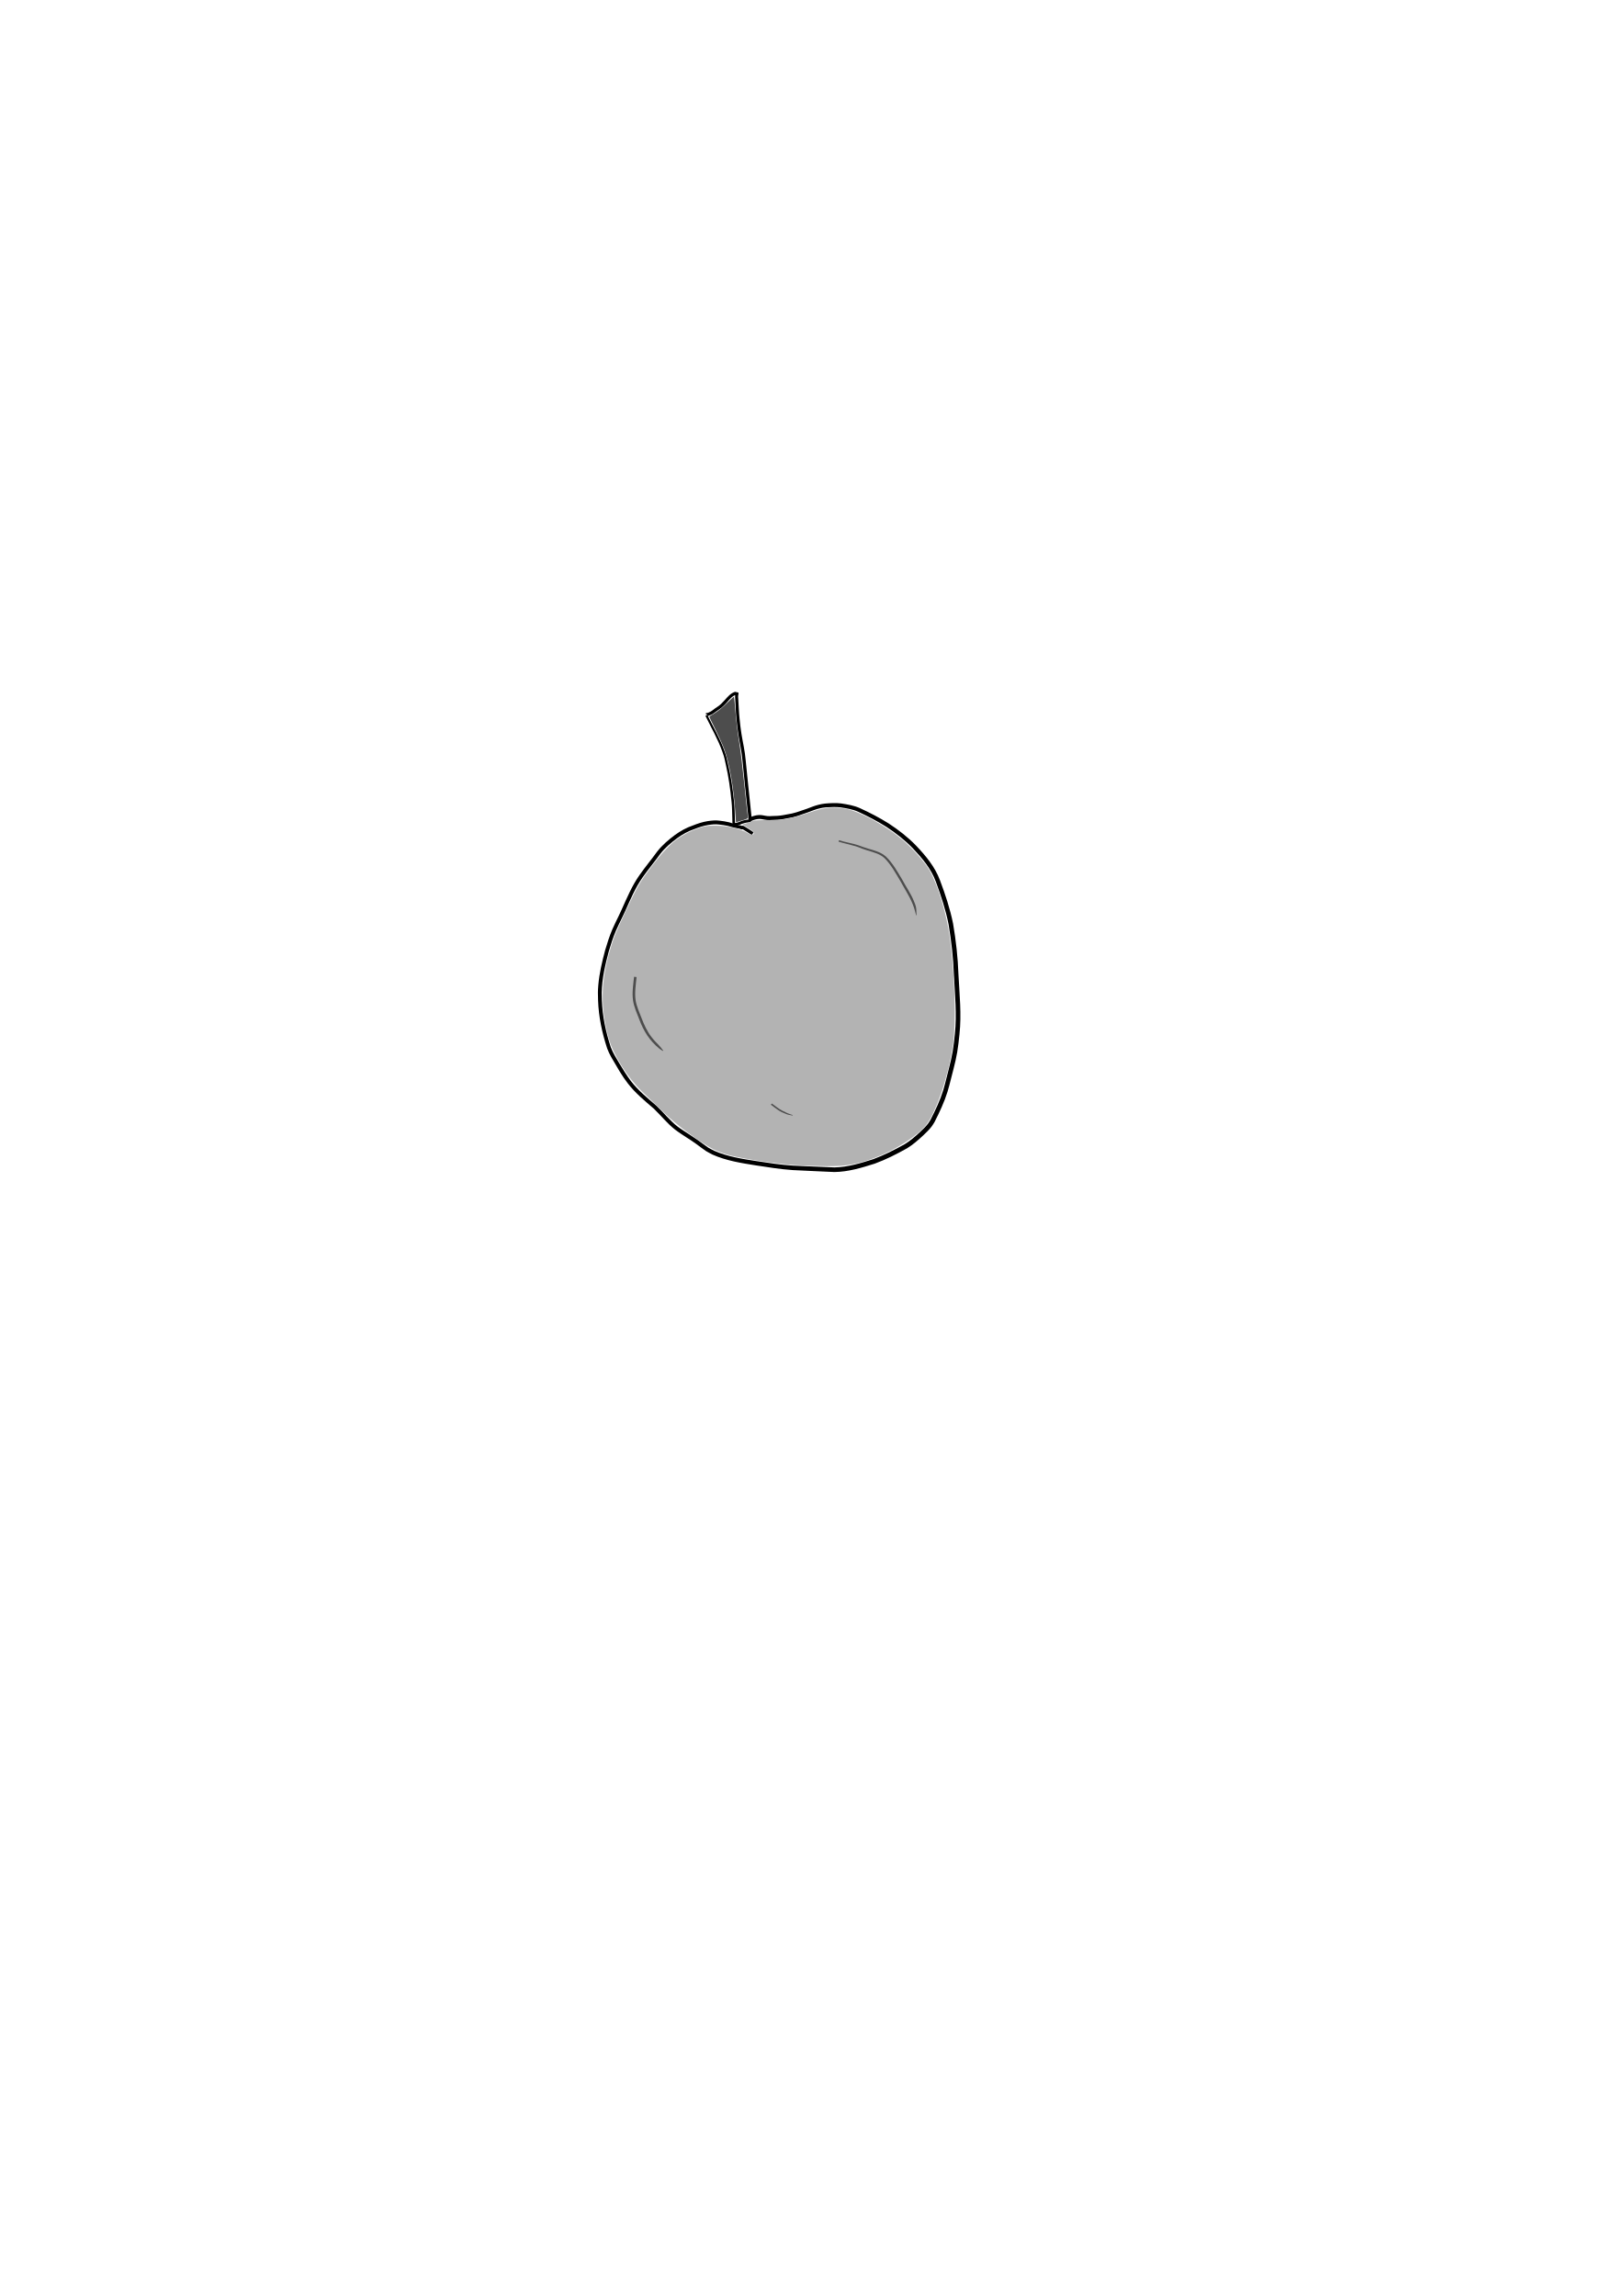
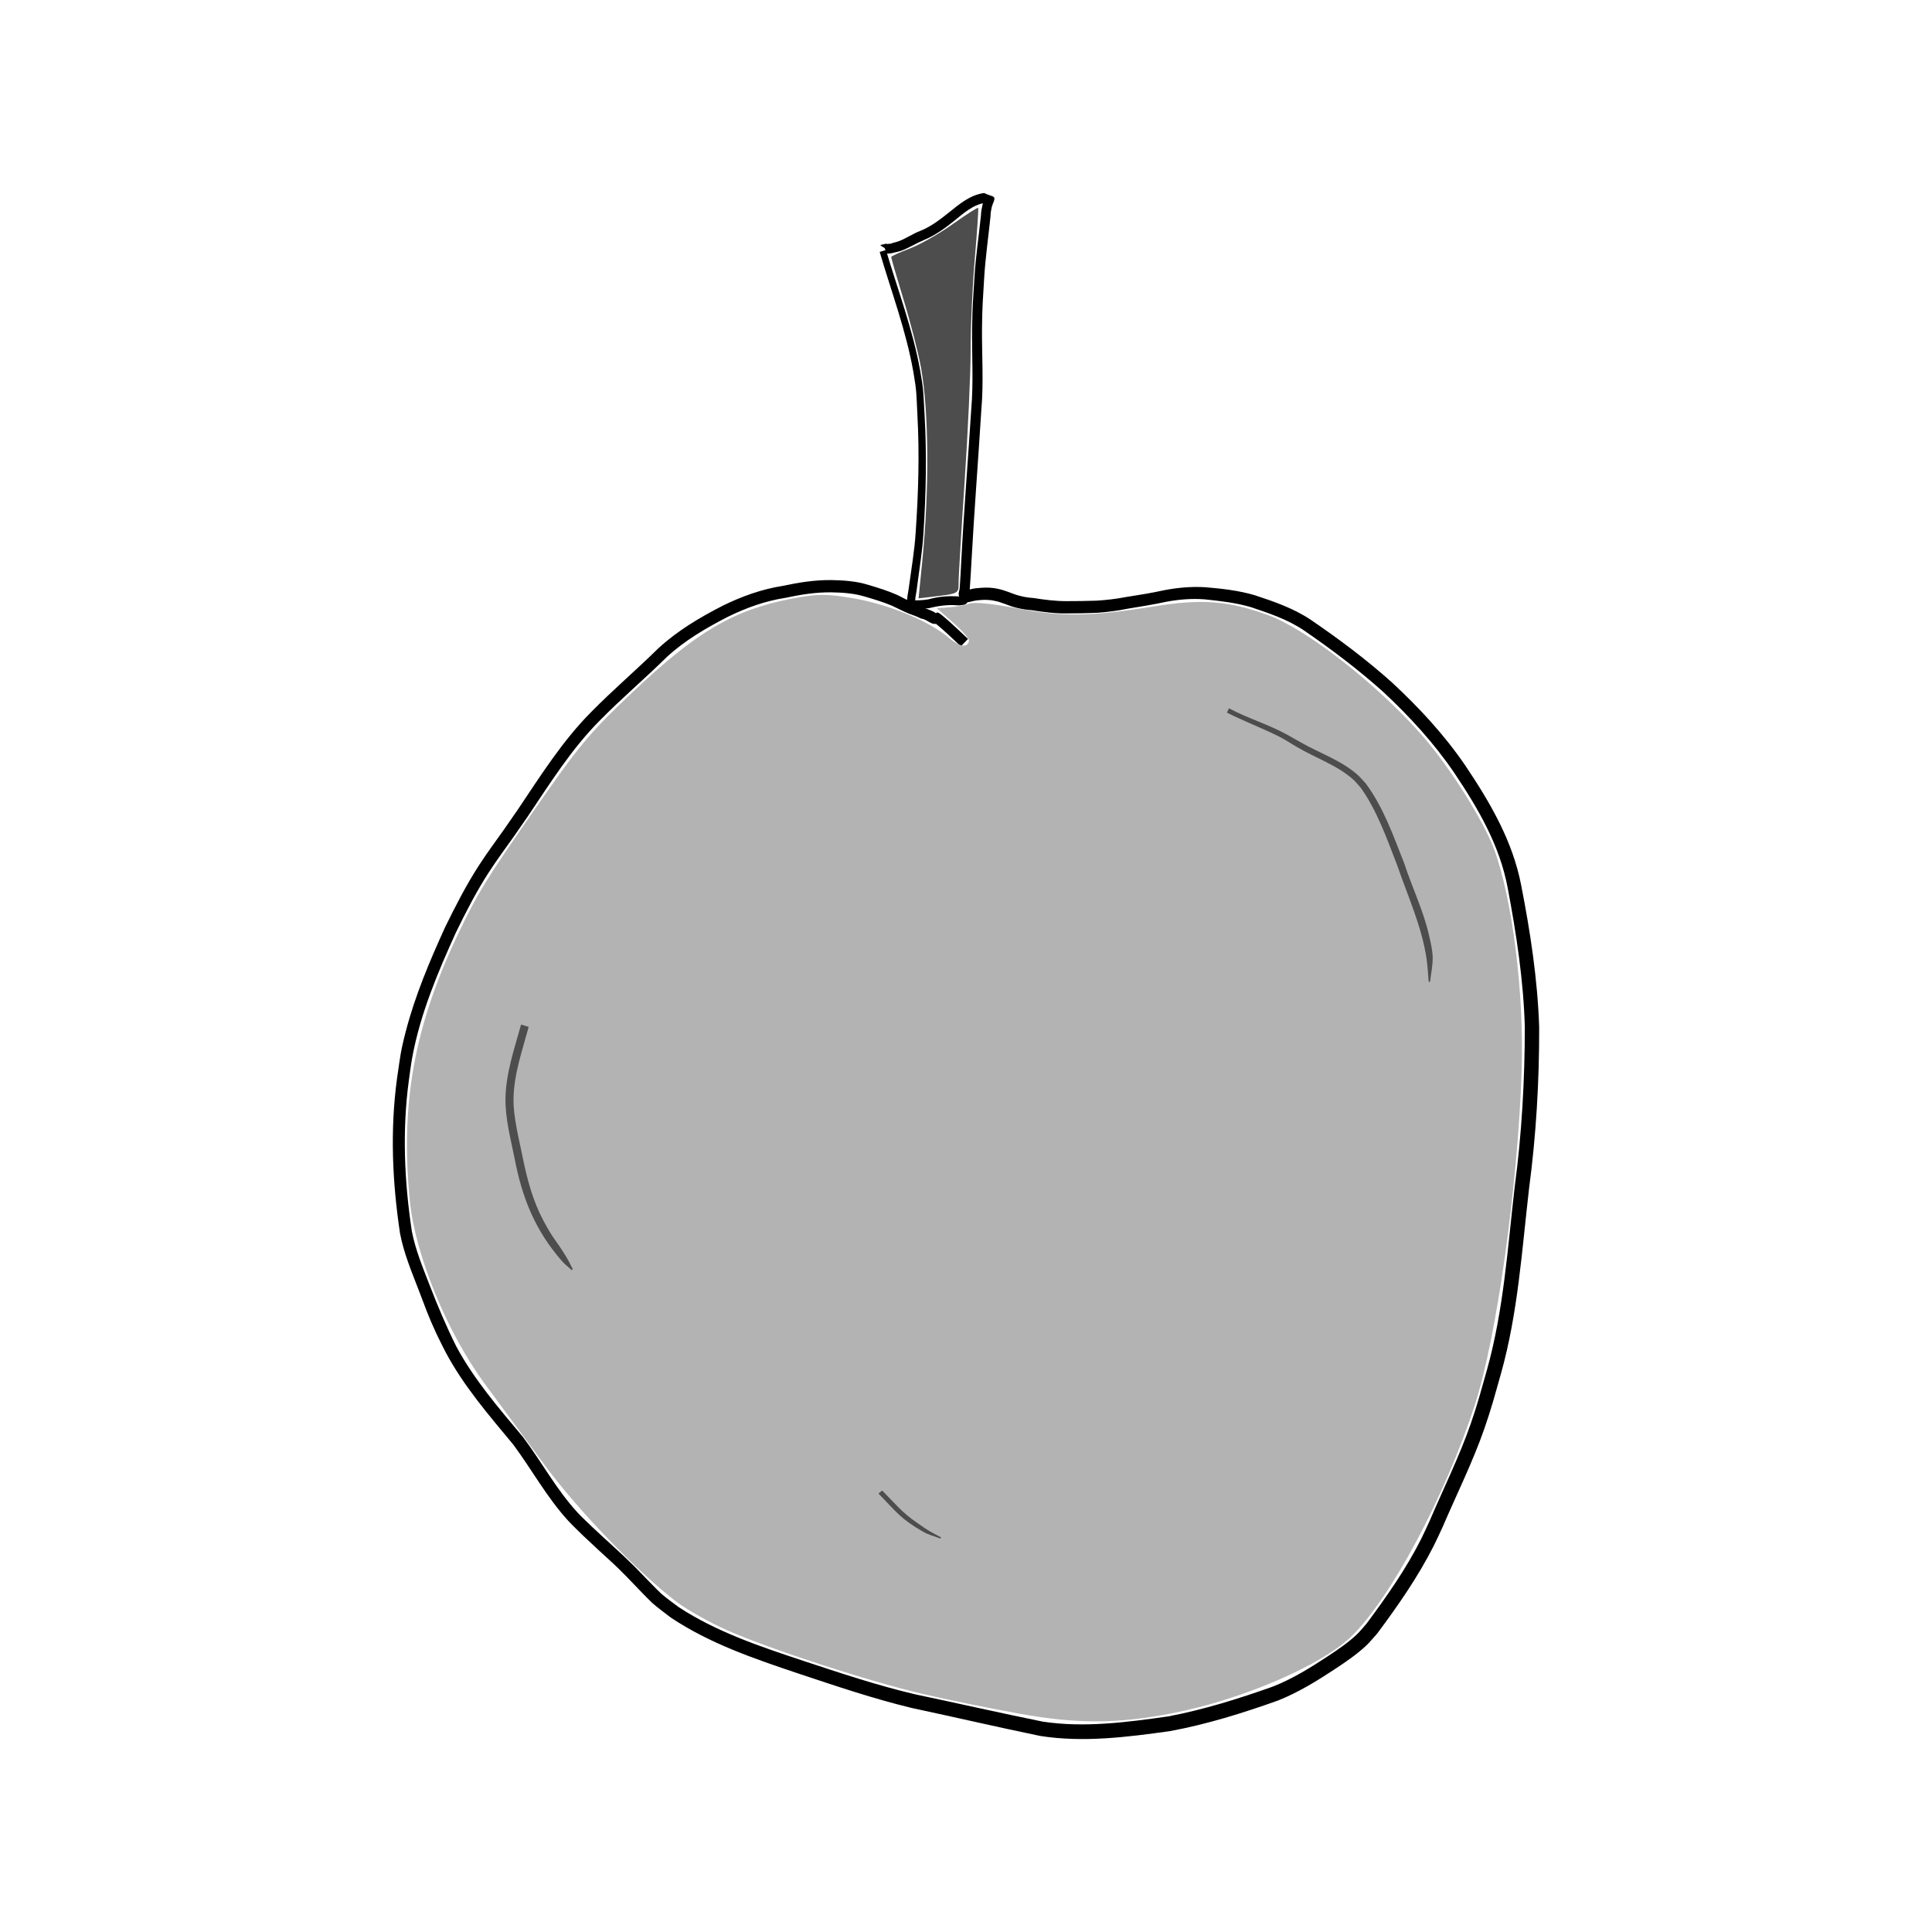
- <svg xmlns="http://www.w3.org/2000/svg" width="210mm" height="297mm" viewBox="0 0 210 297" version="1.1" id="svg5">
+ <svg xmlns="http://www.w3.org/2000/svg" width="300" height="300" viewBox="0 0 79.375 79.375" version="1.1" id="svg5">
  <defs id="defs2" />
  <g id="layer1">
-     <path style="fill:#000000;stroke-width:0.874" id="path181" d="m 91.236,92.594 c 0.747,1.537 1.619,3.026 2.191,4.643 0.271,0.765 0.269,0.869 0.446,1.664 0.36,1.584 0.583,3.189 0.743,4.804 0.079,0.746 0.075,1.496 0.101,2.244 0.01,0.192 -0.007,0.387 0.015,0.578 -0.01,-0.156 0.001,0.112 0.003,0.158 0.141,-0.21 -0.02,-0.129 -0.01,-0.098 0.037,0.112 0.108,0.21 0.174,0.307 0.006,0.009 0.034,0.008 0.033,-0.002 -0.021,-0.12 -0.063,-0.235 -0.095,-0.352 -0.01,-5.3e-4 -0.034,-0.011 -0.031,-0.002 0.038,0.111 0.058,0.239 0.141,0.322 0.035,0.035 0.096,-0.024 0.145,-0.034 0.204,-0.043 0.402,-0.086 0.602,-0.146 0.355,-0.158 0.717,-0.268 1.104,-0.303 0.092,-0.006 0.179,-0.038 0.264,-0.067 0.236,-0.055 0.147,-0.55 0.132,-0.698 -0.045,-0.468 -0.066,-0.64 -0.12,-1.125 -0.234,-2.059 -0.417,-4.124 -0.637,-6.184 -0.09,-1.137 -0.362,-2.244 -0.541,-3.367 -0.13,-0.818 -0.159,-1.174 -0.248,-1.993 -0.093,-0.852 -0.111,-1.709 -0.168,-2.563 -0.025,-0.129 -0.014,-0.257 -0.011,-0.386 0.019,-0.135 0.021,-0.133 0.04,-0.209 0.051,-0.289 -0.071,-0.182 -0.447,-0.294 -0.564,0.178 -0.934,0.627 -1.312,1.053 -0.307,0.34 -0.623,0.682 -1.017,0.921 -0.283,0.163 -0.516,0.403 -0.801,0.565 -0.081,0.048 -0.17,0.081 -0.256,0.121 0.063,0.02 -0.342,0.101 -0.234,0.082 0.062,-0.011 0.073,-0.002 -5.29e-4,-0.018 -0.285,0.126 -0.3,0.077 -0.003,0.198 0,0 -0.043,-0.037 -0.043,-0.037 v 0 c 0.145,0.269 0.201,0.183 -0.029,0.23 0.168,0.026 0.314,-0.011 0.477,-0.092 0.098,-0.045 0.2,-0.079 0.292,-0.136 0.283,-0.17 0.528,-0.393 0.808,-0.568 0.425,-0.265 0.776,-0.625 1.107,-0.998 0.327,-0.369 0.641,-0.772 1.127,-0.932 -0.021,-0.084 -0.04,-0.168 -0.064,-0.252 -0.009,-0.032 7.94e-4,0.068 0.012,0.099 1.94e-4,5.29e-4 0.004,-0.099 2.12e-4,-0.024 -0.013,0.096 -0.044,0.185 -0.048,0.284 -0.003,0.14 -0.015,0.281 0.009,0.42 0.057,0.86 0.069,1.723 0.163,2.58 0.092,0.865 0.113,1.156 0.246,2.021 0.172,1.114 0.438,2.213 0.528,3.34 0.218,2.062 0.394,4.128 0.634,6.188 0.083,0.724 0.054,0.449 0.123,1.117 0.012,0.116 -0.036,0.256 0.036,0.347 0.011,0.014 0.301,-0.098 0.127,-0.043 -0.062,0.024 -0.113,0.051 -0.181,0.056 -0.411,0.039 -0.801,0.147 -1.176,0.321 -0.196,0.061 -0.182,0.061 -0.385,0.105 -0.393,0.086 -0.378,-0.05 -0.403,0.457 -5.29e-4,0.009 0.018,-2.7e-4 0.027,-5.3e-4 0.021,-0.116 0.055,-0.464 0.069,-0.347 0.037,0.319 -0.048,0.432 0.175,0.15 0.008,-0.01 7.94e-4,-0.025 0.001,-0.038 -0.005,-0.06 -0.002,-0.044 -0.019,-0.118 -0.002,-0.006 0.004,0.013 0.003,0.019 -0.006,0.026 -0.032,0.05 -0.024,0.076 0.015,0.05 0.052,-0.217 0.034,-0.154 -0.028,-0.18 6.6e-5,-0.367 -0.017,-0.548 -0.031,-0.755 -0.029,-1.511 -0.112,-2.264 -0.17,-1.626 -0.407,-3.242 -0.776,-4.837 -0.186,-0.804 -0.189,-0.93 -0.467,-1.703 -0.581,-1.622 -1.46,-3.115 -2.215,-4.657 0,0 -0.242,0.119 -0.242,0.119 z" />
-     <path style="fill:#000000;stroke-width:0.874" id="path183" d="m 97.467,107.664 c -0.333,-0.22 -0.836,-0.566 -1.209,-0.776 -0.277,-0.156 -0.263,-0.119 -0.392,0.315 -0.009,0.031 0.048,0.106 0.062,0.076 0.015,-0.034 -0.034,-0.067 -0.05,-0.101 0.048,-0.101 0.15,-0.19 0.144,-0.302 -0.004,-0.074 -0.508,-0.168 -0.6,-0.171 0.014,-0.057 -0.35,-0.108 -0.416,-0.119 -0.233,-0.067 -0.463,-0.143 -0.695,-0.214 -0.41,-0.106 -0.83,-0.162 -1.25,-0.213 -0.512,-0.07 -1.029,-0.018 -1.536,0.059 -0.662,0.105 -1.292,0.316 -1.912,0.563 -0.84,0.281 -1.597,0.706 -2.312,1.222 -0.849,0.632 -1.654,1.317 -2.306,2.154 -0.745,1.031 -1.562,2.007 -2.291,3.05 -0.968,1.372 -1.612,2.925 -2.299,4.447 -0.138,0.295 -0.275,0.592 -0.415,0.886 -0.286,0.599 -0.519,1.041 -0.782,1.651 -0.382,0.888 -0.669,1.801 -0.944,2.727 -0.394,1.48 -0.75,2.977 -0.882,4.507 -0.077,0.888 -0.049,1.076 -0.031,1.975 0.073,2.139 0.517,4.204 1.181,6.231 0.283,0.769 0.722,1.461 1.138,2.162 0.421,0.71 0.547,0.959 1.017,1.647 0.16,0.234 0.334,0.459 0.5,0.688 0.968,1.259 2.192,2.265 3.387,3.294 0.924,0.89 1.718,1.904 2.735,2.699 0.236,0.184 0.489,0.347 0.733,0.52 0.247,0.163 0.493,0.327 0.741,0.489 0.64,0.418 0.643,0.402 1.256,0.842 0.167,0.12 1.07,0.8 1.253,0.913 0.27,0.167 0.557,0.305 0.836,0.457 1.765,0.792 3.685,1.101 5.582,1.399 1.598,0.247 3.192,0.503 4.806,0.615 1.797,0.076 3.593,0.187 5.391,0.252 1.797,-0.019 3.541,-0.55 5.24,-1.089 1.443,-0.528 2.82,-1.229 4.16,-1.979 0.775,-0.471 1.458,-1.075 2.119,-1.692 0.363,-0.339 0.772,-0.736 1.074,-1.137 0.135,-0.179 0.242,-0.377 0.363,-0.565 0.65,-1.271 1.264,-2.574 1.688,-3.941 0.087,-0.28 0.158,-0.564 0.237,-0.846 0.342,-1.414 0.767,-2.811 1.01,-4.247 0.149,-0.88 0.195,-1.429 0.294,-2.334 0.276,-2.573 0.002,-5.145 -0.131,-7.716 -0.079,-2.208 -0.322,-4.411 -0.696,-6.588 -0.391,-1.924 -1.01,-3.791 -1.702,-5.625 -0.649,-1.735 -1.831,-3.147 -3.09,-4.472 -1.057,-1.095 -2.264,-2.025 -3.535,-2.856 -1.191,-0.753 -2.447,-1.396 -3.726,-1.985 -0.768,-0.343 -1.598,-0.482 -2.423,-0.607 -0.684,-0.083 -1.374,-0.043 -2.057,0.014 -0.57,0.06 -1.127,0.206 -1.662,0.407 -0.49,0.2 -0.992,0.367 -1.493,0.535 -0.38,0.143 -0.767,0.255 -1.163,0.348 -0.398,0.079 -0.796,0.157 -1.196,0.222 -0.459,0.082 -0.921,0.098 -1.386,0.104 -0.198,0.021 -0.387,0.022 -0.583,0.003 -0.203,-0.013 -0.398,-0.071 -0.599,-0.098 -0.158,-0.031 -0.322,-0.036 -0.483,-0.035 -0.225,0.005 -0.446,0.053 -0.662,0.112 -0.156,0.034 -0.296,0.106 -0.442,0.165 0.007,0.009 -0.099,0.024 -0.096,0.024 0.017,0.002 0.034,0.002 0.051,0.002 0.008,-1e-4 -0.017,-0.002 -0.025,-0.002 -0.209,0.152 0.174,0.092 -0.14,0.136 0,0 -0.034,0.045 -0.034,0.045 v 0 c 0.004,0.087 5.29e-4,0.251 0.094,0.295 0.113,0.031 0.23,-0.004 0.337,-0.04 0.128,-0.052 0.252,-0.114 0.389,-0.144 0.172,-0.049 0.351,-0.081 0.53,-0.085 0.138,-4e-5 0.278,0.005 0.413,0.034 0.209,0.028 0.411,0.089 0.622,0.098 0.213,0.018 0.421,0.016 0.635,-0.004 0.49,-0.007 0.977,-0.023 1.46,-0.112 0.412,-0.069 0.822,-0.147 1.23,-0.234 0.41,-0.101 0.808,-0.223 1.201,-0.374 0.505,-0.172 1.01,-0.344 1.506,-0.542 0.493,-0.182 1.006,-0.313 1.531,-0.363 0.646,-0.041 1.298,-0.08 1.943,-0.002 0.777,0.122 1.562,0.244 2.285,0.569 1.255,0.58 2.484,1.219 3.653,1.956 1.234,0.813 2.404,1.722 3.43,2.789 1.206,1.272 2.343,2.626 2.956,4.295 0.667,1.804 1.275,3.636 1.65,5.526 0.361,2.156 0.608,4.335 0.684,6.521 0.132,2.538 0.4,5.078 0.132,7.62 -0.094,0.86 -0.145,1.447 -0.286,2.286 -0.239,1.421 -0.659,2.804 -0.994,4.202 -0.075,0.272 -0.143,0.546 -0.226,0.815 -0.407,1.322 -1.008,2.579 -1.635,3.809 -0.105,0.165 -0.197,0.339 -0.314,0.496 -0.287,0.384 -0.674,0.757 -1.021,1.08 -0.629,0.585 -1.278,1.16 -2.016,1.606 -1.305,0.729 -2.644,1.412 -4.047,1.932 -1.633,0.521 -3.308,1.038 -5.035,1.071 -1.792,-0.058 -3.582,-0.161 -5.373,-0.232 -1.597,-0.102 -3.177,-0.349 -4.758,-0.59 -1.837,-0.284 -3.697,-0.571 -5.412,-1.321 -0.261,-0.139 -0.531,-0.262 -0.783,-0.416 -0.19,-0.116 -1.098,-0.794 -1.263,-0.912 -0.651,-0.463 -1.334,-0.877 -1.998,-1.321 -0.232,-0.162 -0.473,-0.313 -0.697,-0.486 -1.021,-0.79 -1.807,-1.814 -2.74,-2.695 -1.17,-0.999 -2.363,-1.981 -3.313,-3.204 -0.543,-0.743 -1.026,-1.503 -1.497,-2.294 -0.398,-0.669 -0.816,-1.331 -1.092,-2.063 -0.648,-1.973 -1.085,-4.005 -1.157,-6.087 -0.007,-0.325 -0.025,-0.649 -0.02,-0.974 0.029,-1.822 0.45,-3.606 0.915,-5.358 0.266,-0.903 0.547,-1.793 0.92,-2.66 0.251,-0.582 0.508,-1.077 0.781,-1.648 0.142,-0.297 0.279,-0.595 0.419,-0.893 0.675,-1.494 1.302,-3.02 2.255,-4.366 0.723,-1.037 1.538,-2.003 2.277,-3.029 0.619,-0.802 1.396,-1.447 2.204,-2.052 0.683,-0.491 1.402,-0.895 2.204,-1.161 0.584,-0.233 1.178,-0.433 1.802,-0.533 0.462,-0.07 0.934,-0.12 1.4,-0.059 0.392,0.046 0.785,0.095 1.169,0.186 0.252,0.072 0.501,0.152 0.757,0.208 0.17,0.028 0.33,0.058 0.494,0.11 0.353,-0.012 0.477,0.302 0.895,-0.015 -0.084,-0.233 -0.164,-0.421 -0.416,0.055 -0.023,0.043 0.092,0.03 0.135,0.053 0.395,0.22 0.827,0.519 1.193,0.761 0,0 0.24,-0.352 0.24,-0.352 z" />
-     <path style="fill:#b3b3b3;stroke-width:1.85" d="m 388.737,569.618 c -8.613,-0.539 -24.546,-2.902 -31.557,-4.68 -2.871,-0.728 -6.713,-2.113 -8.537,-3.076 -6.842,-3.614 -17.579,-11.565 -23.902,-17.7 -3.485,-3.381 -8.433,-8.164 -10.995,-10.629 -7.099,-6.827 -14.016,-17.92 -16.243,-26.046 -4.033,-14.719 -3.879,-27.06 0.53,-42.459 1.84,-6.428 2.747,-8.681 8.051,-19.997 5.473,-11.677 6.722,-13.835 12.295,-21.236 8.209,-10.903 13.299,-15.198 21.824,-18.416 3.885,-1.466 5.312,-1.72 9.604,-1.705 5.577,0.019 12.089,1.502 15.54,3.538 1.971,1.163 3.224,1.145 3.224,-0.046 0,-0.303 -1.298,-1.357 -2.884,-2.343 l -2.884,-1.793 1.904,-0.472 c 1.047,-0.26 2.408,-0.753 3.024,-1.096 0.68,-0.379 3.54,-0.571 7.282,-0.49 7.226,0.158 11.524,-0.629 20.937,-3.832 7.178,-2.443 11.249,-2.818 17.75,-1.638 6.342,1.152 18.86,7.954 26.99,14.666 4.887,4.035 11.297,11.202 13.645,15.258 4.079,7.046 8.374,21.31 9.984,33.159 2.423,17.834 3.103,41.664 1.498,52.52 -2.169,14.675 -7.848,31.695 -12.866,38.564 -3.827,5.238 -15.156,12.56 -25.4,16.416 -8.18,3.079 -14.322,4.143 -23.41,4.053 -4.621,-0.045 -11.553,-0.28 -15.404,-0.52 z" id="path587" transform="scale(0.2645833)" />
-     <path style="fill:#4d4d4d;stroke-width:1.85" d="m 359.373,396.344 c -0.763,-11.221 -2.859,-23.164 -5.219,-29.732 -0.775,-2.157 -2.763,-6.626 -4.418,-9.933 -1.655,-3.307 -3.009,-6.118 -3.009,-6.248 0,-0.13 1.19,-0.933 2.644,-1.785 1.454,-0.852 4.125,-3.036 5.937,-4.853 1.811,-1.817 3.367,-3.223 3.458,-3.125 0.091,0.098 0.451,3.654 0.801,7.902 0.35,4.248 1.123,10.55 1.717,14.003 0.594,3.454 1.728,12.707 2.52,20.563 0.792,7.856 1.564,14.914 1.716,15.684 0.252,1.279 0.014,1.477 -2.743,2.285 l -3.019,0.885 z" id="path658" transform="scale(0.2645833)" />
-     <path style="fill:#4d4d4d;stroke-width:0.874" id="path759" d="m 108.456,108.875 c 0.735,0.224 1.49,0.377 2.227,0.595 0.294,0.087 0.58,0.219 0.867,0.324 0.823,0.317 1.742,0.452 2.497,0.934 0.129,0.082 0.24,0.189 0.36,0.283 0.837,0.841 1.41,1.902 2.016,2.913 0.632,1.162 1.393,2.273 1.807,3.54 0.1,0.305 0.166,0.621 0.249,0.931 0,0 0.056,-0.009 0.056,-0.009 v 0 c -0.021,-0.337 0.002,-0.68 -0.063,-1.011 -0.061,-0.31 -0.19,-0.604 -0.311,-0.896 -0.396,-0.95 -1.006,-1.8 -1.482,-2.709 -0.628,-1.037 -1.224,-2.127 -2.106,-2.974 -0.135,-0.101 -0.262,-0.215 -0.405,-0.304 -0.771,-0.476 -1.697,-0.616 -2.535,-0.926 -0.207,-0.071 -0.41,-0.152 -0.617,-0.222 -0.816,-0.279 -1.685,-0.385 -2.503,-0.658 0,0 -0.054,0.189 -0.054,0.189 z" />
-     <path style="fill:#4d4d4d;stroke-width:0.874" id="path761" d="m 82.005,126.352 c -0.102,1.017 -0.281,2.064 -0.126,3.087 0.124,0.822 0.495,1.625 0.788,2.394 0.575,1.541 1.329,2.769 2.619,3.821 0.14,0.114 0.303,0.197 0.454,0.296 0,0 0.039,-0.042 0.039,-0.042 v 0 c -0.107,-0.142 -0.206,-0.29 -0.322,-0.425 -0.589,-0.684 -0.628,-0.599 -1.208,-1.351 -0.562,-0.73 -0.94,-1.563 -1.269,-2.418 -0.269,-0.705 -0.653,-1.547 -0.77,-2.296 -0.157,-1.002 0.024,-2.029 0.12,-3.026 0,0 -0.325,-0.04 -0.325,-0.04 z" />
-     <path style="fill:#4d4d4d;stroke-width:0.874" id="path767" d="m 99.7,142.897 c 0.861,0.63 1.059,0.868 2.067,1.241 0.24,0.089 0.501,0.106 0.751,0.159 0,0 0.015,-0.054 0.015,-0.054 v 0 c -0.231,-0.083 -0.47,-0.147 -0.694,-0.249 -1.057,-0.48 -1.065,-0.559 -2.012,-1.245 0,0 -0.127,0.148 -0.127,0.148 z" />
+     <g id="g9327" transform="rotate(9.606259,553.0732,-276.3633)">
+       <path style="fill:#000000;stroke-width:0.874" id="path181" d="m 91.236,92.594 c 0.747,1.537 1.619,3.026 2.191,4.643 0.271,0.765 0.269,0.869 0.446,1.664 0.36,1.584 0.583,3.189 0.743,4.804 0.079,0.746 0.075,1.496 0.101,2.244 0.01,0.192 -0.007,0.387 0.015,0.578 -0.01,-0.156 0.001,0.112 0.003,0.158 0.141,-0.21 -0.02,-0.129 -0.01,-0.098 0.037,0.112 0.108,0.21 0.174,0.307 0.006,0.009 0.034,0.008 0.033,-0.002 -0.021,-0.12 -0.063,-0.235 -0.095,-0.352 -0.01,-5.3e-4 -0.034,-0.011 -0.031,-0.002 0.038,0.111 0.058,0.239 0.141,0.322 0.035,0.035 0.096,-0.024 0.145,-0.034 0.204,-0.043 0.402,-0.086 0.602,-0.146 0.355,-0.158 0.717,-0.268 1.104,-0.303 0.092,-0.006 0.179,-0.038 0.264,-0.067 0.236,-0.055 0.147,-0.55 0.132,-0.698 -0.045,-0.468 -0.066,-0.64 -0.12,-1.125 -0.234,-2.059 -0.417,-4.124 -0.637,-6.184 -0.09,-1.137 -0.362,-2.244 -0.541,-3.367 -0.13,-0.818 -0.159,-1.174 -0.248,-1.993 -0.093,-0.852 -0.111,-1.709 -0.168,-2.563 -0.025,-0.129 -0.014,-0.257 -0.011,-0.386 0.019,-0.135 0.021,-0.133 0.04,-0.209 0.051,-0.289 -0.071,-0.182 -0.447,-0.294 -0.564,0.178 -0.934,0.627 -1.312,1.053 -0.307,0.34 -0.623,0.682 -1.017,0.921 -0.283,0.163 -0.516,0.403 -0.801,0.565 -0.081,0.048 -0.17,0.081 -0.256,0.121 0.063,0.02 -0.342,0.101 -0.234,0.082 0.062,-0.011 0.073,-0.002 -5.29e-4,-0.018 -0.285,0.126 -0.3,0.077 -0.003,0.198 0,0 -0.043,-0.037 -0.043,-0.037 v 0 c 0.145,0.269 0.201,0.183 -0.029,0.23 0.168,0.026 0.314,-0.011 0.477,-0.092 0.098,-0.045 0.2,-0.079 0.292,-0.136 0.283,-0.17 0.528,-0.393 0.808,-0.568 0.425,-0.265 0.776,-0.625 1.107,-0.998 0.327,-0.369 0.641,-0.772 1.127,-0.932 -0.021,-0.084 -0.04,-0.168 -0.064,-0.252 -0.009,-0.032 7.94e-4,0.068 0.012,0.099 1.94e-4,5.29e-4 0.004,-0.099 2.12e-4,-0.024 -0.013,0.096 -0.044,0.185 -0.048,0.284 -0.003,0.14 -0.015,0.281 0.009,0.42 0.057,0.86 0.069,1.723 0.163,2.58 0.092,0.865 0.113,1.156 0.246,2.021 0.172,1.114 0.438,2.213 0.528,3.34 0.218,2.062 0.394,4.128 0.634,6.188 0.083,0.724 0.054,0.449 0.123,1.117 0.012,0.116 -0.036,0.256 0.036,0.347 0.011,0.014 0.301,-0.098 0.127,-0.043 -0.062,0.024 -0.113,0.051 -0.181,0.056 -0.411,0.039 -0.801,0.147 -1.176,0.321 -0.196,0.061 -0.182,0.061 -0.385,0.105 -0.393,0.086 -0.378,-0.05 -0.403,0.457 -5.29e-4,0.009 0.018,-2.7e-4 0.027,-5.3e-4 0.021,-0.116 0.055,-0.464 0.069,-0.347 0.037,0.319 -0.048,0.432 0.175,0.15 0.008,-0.01 7.94e-4,-0.025 0.001,-0.038 -0.005,-0.06 -0.002,-0.044 -0.019,-0.118 -0.002,-0.006 0.004,0.013 0.003,0.019 -0.006,0.026 -0.032,0.05 -0.024,0.076 0.015,0.05 0.052,-0.217 0.034,-0.154 -0.028,-0.18 6.6e-5,-0.367 -0.017,-0.548 -0.031,-0.755 -0.029,-1.511 -0.112,-2.264 -0.17,-1.626 -0.407,-3.242 -0.776,-4.837 -0.186,-0.804 -0.189,-0.93 -0.467,-1.703 -0.581,-1.622 -1.46,-3.115 -2.215,-4.657 0,0 -0.242,0.119 -0.242,0.119 z" />
+       <path style="fill:#000000;stroke-width:0.874" id="path183" d="m 97.467,107.664 c -0.333,-0.22 -0.836,-0.566 -1.209,-0.776 -0.277,-0.156 -0.263,-0.119 -0.392,0.315 -0.009,0.031 0.048,0.106 0.062,0.076 0.015,-0.034 -0.034,-0.067 -0.05,-0.101 0.048,-0.101 0.15,-0.19 0.144,-0.302 -0.004,-0.074 -0.508,-0.168 -0.6,-0.171 0.014,-0.057 -0.35,-0.108 -0.416,-0.119 -0.233,-0.067 -0.463,-0.143 -0.695,-0.214 -0.41,-0.106 -0.83,-0.162 -1.25,-0.213 -0.512,-0.07 -1.029,-0.018 -1.536,0.059 -0.662,0.105 -1.292,0.316 -1.912,0.563 -0.84,0.281 -1.597,0.706 -2.312,1.222 -0.849,0.632 -1.654,1.317 -2.306,2.154 -0.745,1.031 -1.562,2.007 -2.291,3.05 -0.968,1.372 -1.612,2.925 -2.299,4.447 -0.138,0.295 -0.275,0.592 -0.415,0.886 -0.286,0.599 -0.519,1.041 -0.782,1.651 -0.382,0.888 -0.669,1.801 -0.944,2.727 -0.394,1.48 -0.75,2.977 -0.882,4.507 -0.077,0.888 -0.049,1.076 -0.031,1.975 0.073,2.139 0.517,4.204 1.181,6.231 0.283,0.769 0.722,1.461 1.138,2.162 0.421,0.71 0.547,0.959 1.017,1.647 0.16,0.234 0.334,0.459 0.5,0.688 0.968,1.259 2.192,2.265 3.387,3.294 0.924,0.89 1.718,1.904 2.735,2.699 0.236,0.184 0.489,0.347 0.733,0.52 0.247,0.163 0.493,0.327 0.741,0.489 0.64,0.418 0.643,0.402 1.256,0.842 0.167,0.12 1.07,0.8 1.253,0.913 0.27,0.167 0.557,0.305 0.836,0.457 1.765,0.792 3.685,1.101 5.582,1.399 1.598,0.247 3.192,0.503 4.806,0.615 1.797,0.076 3.593,0.187 5.391,0.252 1.797,-0.019 3.541,-0.55 5.24,-1.089 1.443,-0.528 2.82,-1.229 4.16,-1.979 0.775,-0.471 1.458,-1.075 2.119,-1.692 0.363,-0.339 0.772,-0.736 1.074,-1.137 0.135,-0.179 0.242,-0.377 0.363,-0.565 0.65,-1.271 1.264,-2.574 1.688,-3.941 0.087,-0.28 0.158,-0.564 0.237,-0.846 0.342,-1.414 0.767,-2.811 1.01,-4.247 0.149,-0.88 0.195,-1.429 0.294,-2.334 0.276,-2.573 0.002,-5.145 -0.131,-7.716 -0.079,-2.208 -0.322,-4.411 -0.696,-6.588 -0.391,-1.924 -1.01,-3.791 -1.702,-5.625 -0.649,-1.735 -1.831,-3.147 -3.09,-4.472 -1.057,-1.095 -2.264,-2.025 -3.535,-2.856 -1.191,-0.753 -2.447,-1.396 -3.726,-1.985 -0.768,-0.343 -1.598,-0.482 -2.423,-0.607 -0.684,-0.083 -1.374,-0.043 -2.057,0.014 -0.57,0.06 -1.127,0.206 -1.662,0.407 -0.49,0.2 -0.992,0.367 -1.493,0.535 -0.38,0.143 -0.767,0.255 -1.163,0.348 -0.398,0.079 -0.796,0.157 -1.196,0.222 -0.459,0.082 -0.921,0.098 -1.386,0.104 -0.198,0.021 -0.387,0.022 -0.583,0.003 -0.203,-0.013 -0.398,-0.071 -0.599,-0.098 -0.158,-0.031 -0.322,-0.036 -0.483,-0.035 -0.225,0.005 -0.446,0.053 -0.662,0.112 -0.156,0.034 -0.296,0.106 -0.442,0.165 0.007,0.009 -0.099,0.024 -0.096,0.024 0.017,0.002 0.034,0.002 0.051,0.002 0.008,-1e-4 -0.017,-0.002 -0.025,-0.002 -0.209,0.152 0.174,0.092 -0.14,0.136 0,0 -0.034,0.045 -0.034,0.045 v 0 c 0.004,0.087 5.29e-4,0.251 0.094,0.295 0.113,0.031 0.23,-0.004 0.337,-0.04 0.128,-0.052 0.252,-0.114 0.389,-0.144 0.172,-0.049 0.351,-0.081 0.53,-0.085 0.138,-4e-5 0.278,0.005 0.413,0.034 0.209,0.028 0.411,0.089 0.622,0.098 0.213,0.018 0.421,0.016 0.635,-0.004 0.49,-0.007 0.977,-0.023 1.46,-0.112 0.412,-0.069 0.822,-0.147 1.23,-0.234 0.41,-0.101 0.808,-0.223 1.201,-0.374 0.505,-0.172 1.01,-0.344 1.506,-0.542 0.493,-0.182 1.006,-0.313 1.531,-0.363 0.646,-0.041 1.298,-0.08 1.943,-0.002 0.777,0.122 1.562,0.244 2.285,0.569 1.255,0.58 2.484,1.219 3.653,1.956 1.234,0.813 2.404,1.722 3.43,2.789 1.206,1.272 2.343,2.626 2.956,4.295 0.667,1.804 1.275,3.636 1.65,5.526 0.361,2.156 0.608,4.335 0.684,6.521 0.132,2.538 0.4,5.078 0.132,7.62 -0.094,0.86 -0.145,1.447 -0.286,2.286 -0.239,1.421 -0.659,2.804 -0.994,4.202 -0.075,0.272 -0.143,0.546 -0.226,0.815 -0.407,1.322 -1.008,2.579 -1.635,3.809 -0.105,0.165 -0.197,0.339 -0.314,0.496 -0.287,0.384 -0.674,0.757 -1.021,1.08 -0.629,0.585 -1.278,1.16 -2.016,1.606 -1.305,0.729 -2.644,1.412 -4.047,1.932 -1.633,0.521 -3.308,1.038 -5.035,1.071 -1.792,-0.058 -3.582,-0.161 -5.373,-0.232 -1.597,-0.102 -3.177,-0.349 -4.758,-0.59 -1.837,-0.284 -3.697,-0.571 -5.412,-1.321 -0.261,-0.139 -0.531,-0.262 -0.783,-0.416 -0.19,-0.116 -1.098,-0.794 -1.263,-0.912 -0.651,-0.463 -1.334,-0.877 -1.998,-1.321 -0.232,-0.162 -0.473,-0.313 -0.697,-0.486 -1.021,-0.79 -1.807,-1.814 -2.74,-2.695 -1.17,-0.999 -2.363,-1.981 -3.313,-3.204 -0.543,-0.743 -1.026,-1.503 -1.497,-2.294 -0.398,-0.669 -0.816,-1.331 -1.092,-2.063 -0.648,-1.973 -1.085,-4.005 -1.157,-6.087 -0.007,-0.325 -0.025,-0.649 -0.02,-0.974 0.029,-1.822 0.45,-3.606 0.915,-5.358 0.266,-0.903 0.547,-1.793 0.92,-2.66 0.251,-0.582 0.508,-1.077 0.781,-1.648 0.142,-0.297 0.279,-0.595 0.419,-0.893 0.675,-1.494 1.302,-3.02 2.255,-4.366 0.723,-1.037 1.538,-2.003 2.277,-3.029 0.619,-0.802 1.396,-1.447 2.204,-2.052 0.683,-0.491 1.402,-0.895 2.204,-1.161 0.584,-0.233 1.178,-0.433 1.802,-0.533 0.462,-0.07 0.934,-0.12 1.4,-0.059 0.392,0.046 0.785,0.095 1.169,0.186 0.252,0.072 0.501,0.152 0.757,0.208 0.17,0.028 0.33,0.058 0.494,0.11 0.353,-0.012 0.477,0.302 0.895,-0.015 -0.084,-0.233 -0.164,-0.421 -0.416,0.055 -0.023,0.043 0.092,0.03 0.135,0.053 0.395,0.22 0.827,0.519 1.193,0.761 0,0 0.24,-0.352 0.24,-0.352 z" />
+       <path style="fill:#b3b3b3;stroke-width:1.85" d="m 388.737,569.618 c -8.613,-0.539 -24.546,-2.902 -31.557,-4.68 -2.871,-0.728 -6.713,-2.113 -8.537,-3.076 -6.842,-3.614 -17.579,-11.565 -23.902,-17.7 -3.485,-3.381 -8.433,-8.164 -10.995,-10.629 -7.099,-6.827 -14.016,-17.92 -16.243,-26.046 -4.033,-14.719 -3.879,-27.06 0.53,-42.459 1.84,-6.428 2.747,-8.681 8.051,-19.997 5.473,-11.677 6.722,-13.835 12.295,-21.236 8.209,-10.903 13.299,-15.198 21.824,-18.416 3.885,-1.466 5.312,-1.72 9.604,-1.705 5.577,0.019 12.089,1.502 15.54,3.538 1.971,1.163 3.224,1.145 3.224,-0.046 0,-0.303 -1.298,-1.357 -2.884,-2.343 l -2.884,-1.793 1.904,-0.472 c 1.047,-0.26 2.408,-0.753 3.024,-1.096 0.68,-0.379 3.54,-0.571 7.282,-0.49 7.226,0.158 11.524,-0.629 20.937,-3.832 7.178,-2.443 11.249,-2.818 17.75,-1.638 6.342,1.152 18.86,7.954 26.99,14.666 4.887,4.035 11.297,11.202 13.645,15.258 4.079,7.046 8.374,21.31 9.984,33.159 2.423,17.834 3.103,41.664 1.498,52.52 -2.169,14.675 -7.848,31.695 -12.866,38.564 -3.827,5.238 -15.156,12.56 -25.4,16.416 -8.18,3.079 -14.322,4.143 -23.41,4.053 -4.621,-0.045 -11.553,-0.28 -15.404,-0.52 z" id="path587" transform="scale(0.2645833)" />
+       <path style="fill:#4d4d4d;stroke-width:1.85" d="m 359.373,396.344 c -0.763,-11.221 -2.859,-23.164 -5.219,-29.732 -0.775,-2.157 -2.763,-6.626 -4.418,-9.933 -1.655,-3.307 -3.009,-6.118 -3.009,-6.248 0,-0.13 1.19,-0.933 2.644,-1.785 1.454,-0.852 4.125,-3.036 5.937,-4.853 1.811,-1.817 3.367,-3.223 3.458,-3.125 0.091,0.098 0.451,3.654 0.801,7.902 0.35,4.248 1.123,10.55 1.717,14.003 0.594,3.454 1.728,12.707 2.52,20.563 0.792,7.856 1.564,14.914 1.716,15.684 0.252,1.279 0.014,1.477 -2.743,2.285 l -3.019,0.885 z" id="path658" transform="scale(0.2645833)" />
+       <path style="fill:#4d4d4d;stroke-width:0.874" id="path759" d="m 108.456,108.875 c 0.735,0.224 1.49,0.377 2.227,0.595 0.294,0.087 0.58,0.219 0.867,0.324 0.823,0.317 1.742,0.452 2.497,0.934 0.129,0.082 0.24,0.189 0.36,0.283 0.837,0.841 1.41,1.902 2.016,2.913 0.632,1.162 1.393,2.273 1.807,3.54 0.1,0.305 0.166,0.621 0.249,0.931 0,0 0.056,-0.009 0.056,-0.009 v 0 c -0.021,-0.337 0.002,-0.68 -0.063,-1.011 -0.061,-0.31 -0.19,-0.604 -0.311,-0.896 -0.396,-0.95 -1.006,-1.8 -1.482,-2.709 -0.628,-1.037 -1.224,-2.127 -2.106,-2.974 -0.135,-0.101 -0.262,-0.215 -0.405,-0.304 -0.771,-0.476 -1.697,-0.616 -2.535,-0.926 -0.207,-0.071 -0.41,-0.152 -0.617,-0.222 -0.816,-0.279 -1.685,-0.385 -2.503,-0.658 0,0 -0.054,0.189 -0.054,0.189 z" />
+       <path style="fill:#4d4d4d;stroke-width:0.874" id="path761" d="m 82.005,126.352 c -0.102,1.017 -0.281,2.064 -0.126,3.087 0.124,0.822 0.495,1.625 0.788,2.394 0.575,1.541 1.329,2.769 2.619,3.821 0.14,0.114 0.303,0.197 0.454,0.296 0,0 0.039,-0.042 0.039,-0.042 v 0 c -0.107,-0.142 -0.206,-0.29 -0.322,-0.425 -0.589,-0.684 -0.628,-0.599 -1.208,-1.351 -0.562,-0.73 -0.94,-1.563 -1.269,-2.418 -0.269,-0.705 -0.653,-1.547 -0.77,-2.296 -0.157,-1.002 0.024,-2.029 0.12,-3.026 0,0 -0.325,-0.04 -0.325,-0.04 z" />
+       <path style="fill:#4d4d4d;stroke-width:0.874" id="path767" d="m 99.7,142.897 c 0.861,0.63 1.059,0.868 2.067,1.241 0.24,0.089 0.501,0.106 0.751,0.159 0,0 0.015,-0.054 0.015,-0.054 v 0 c -0.231,-0.083 -0.47,-0.147 -0.694,-0.249 -1.057,-0.48 -1.065,-0.559 -2.012,-1.245 0,0 -0.127,0.148 -0.127,0.148 z" />
+     </g>
  </g>
</svg>
